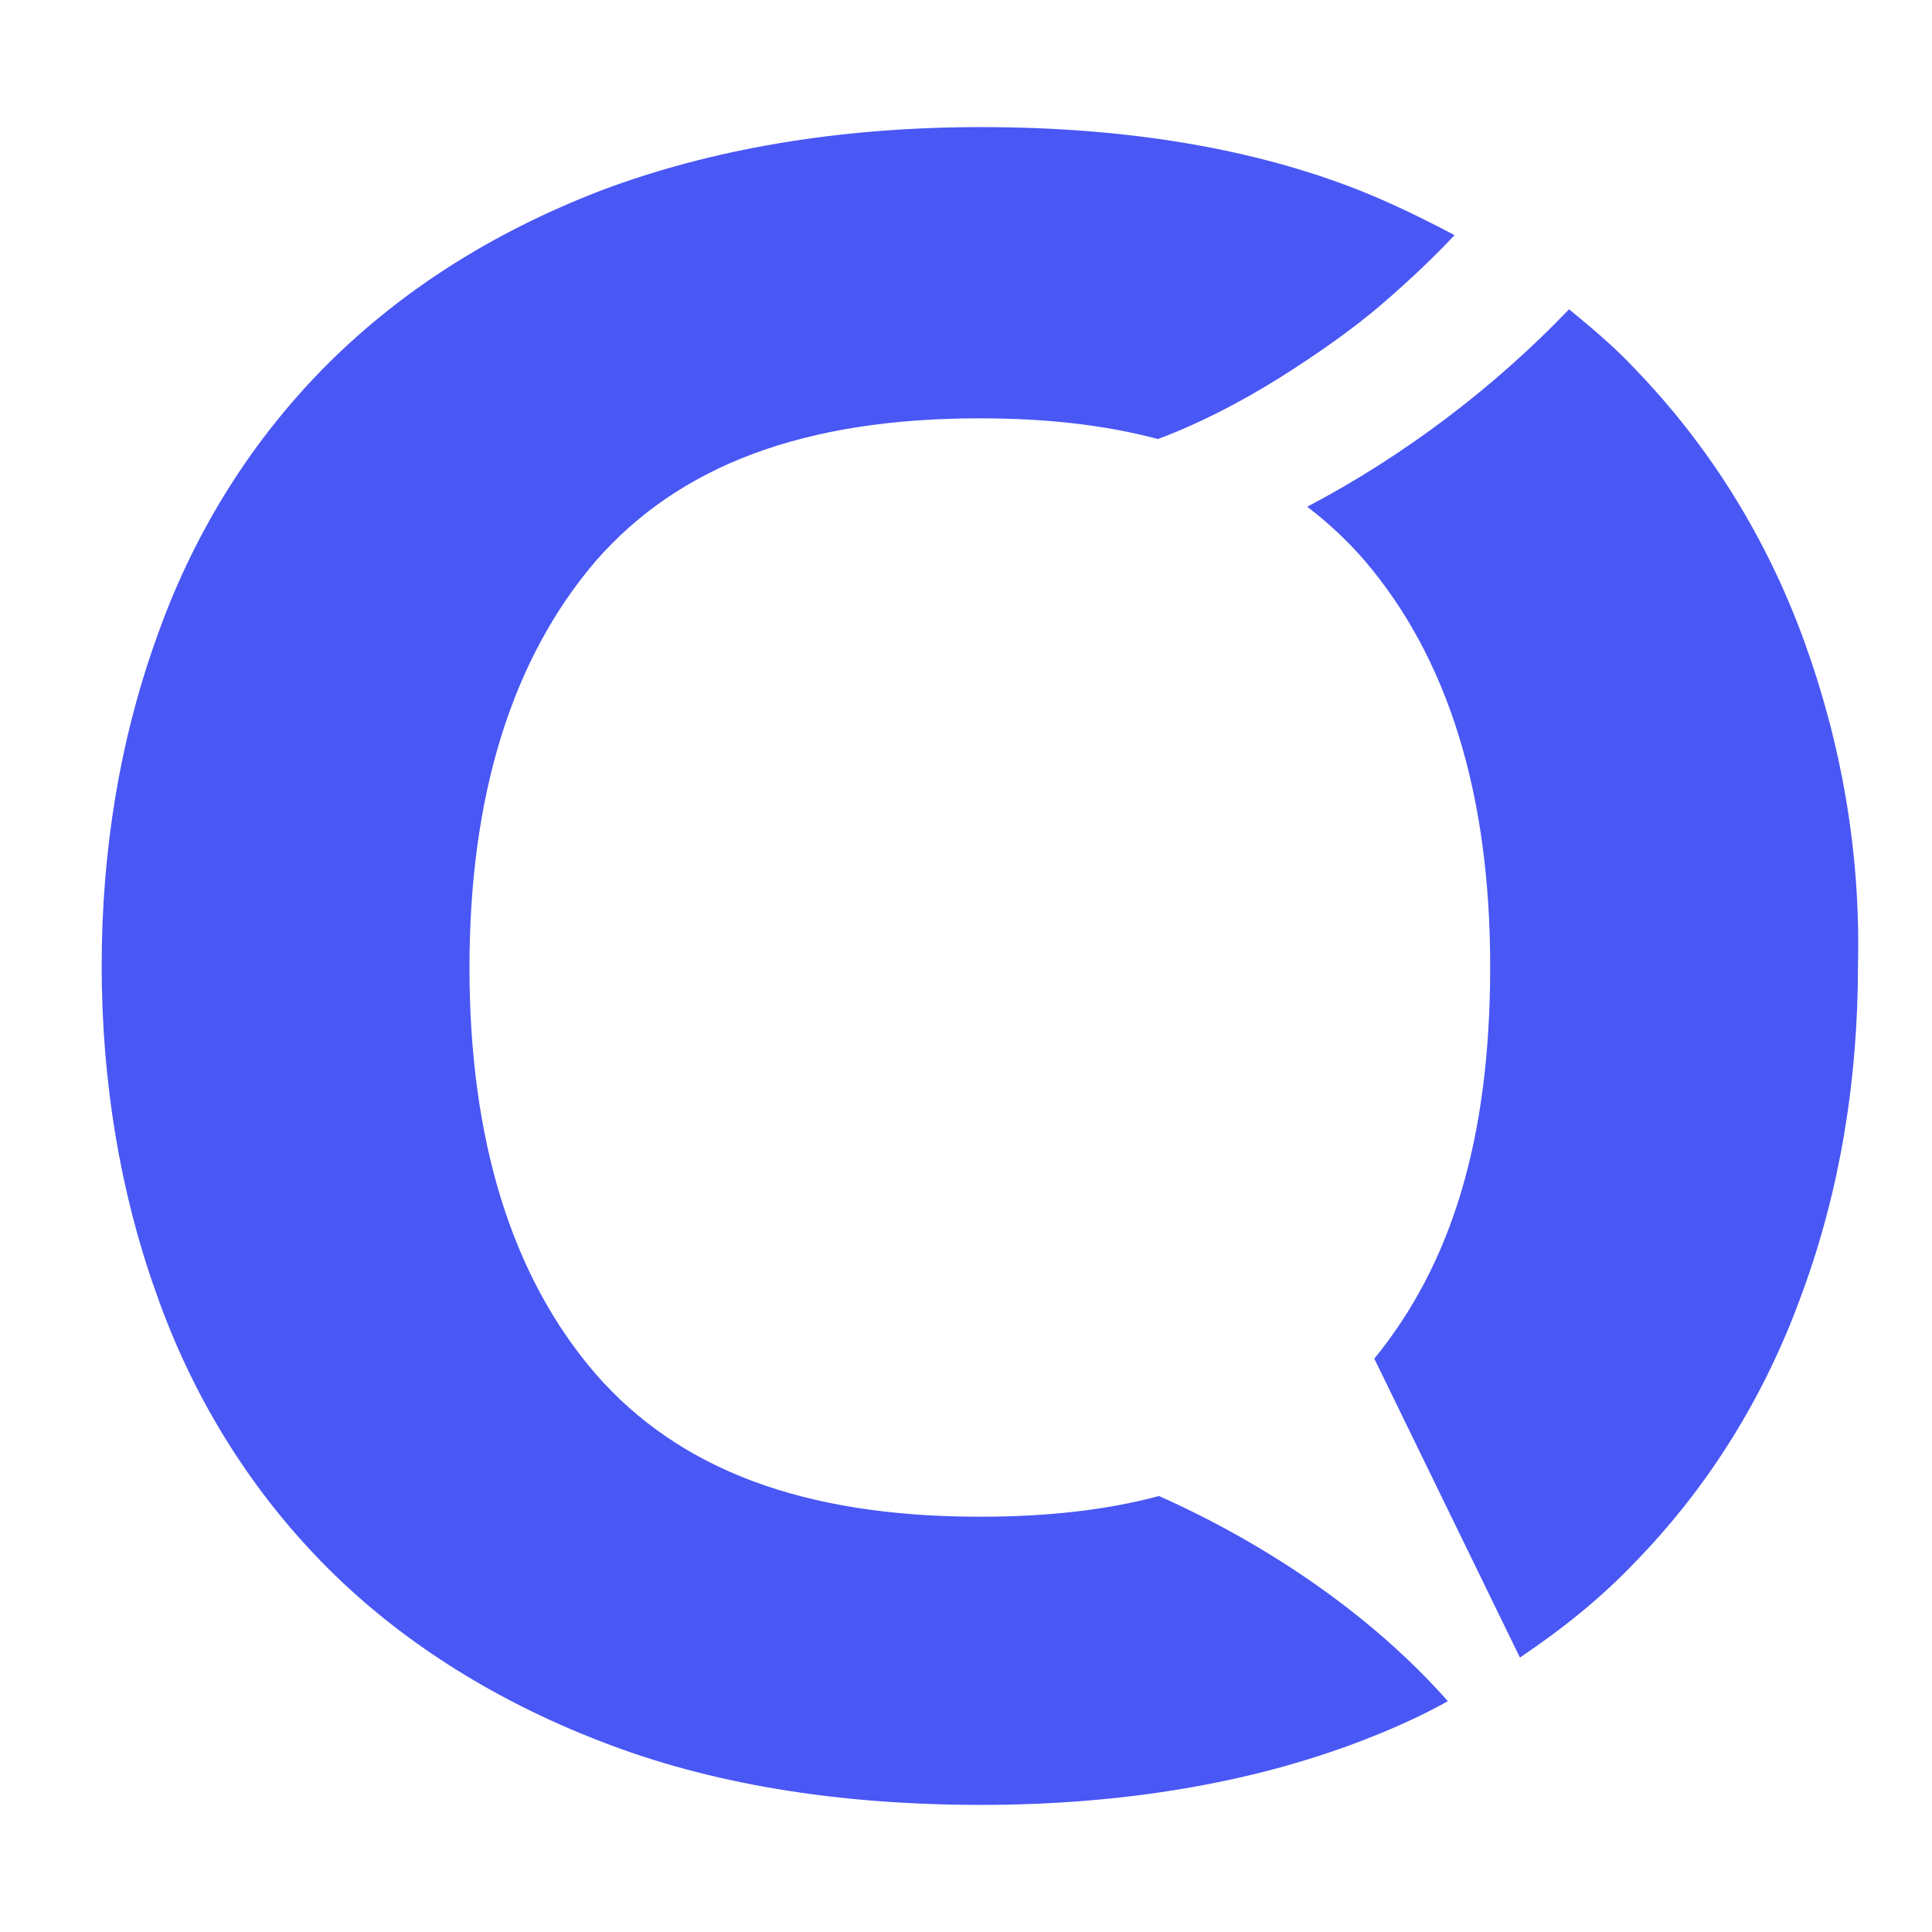
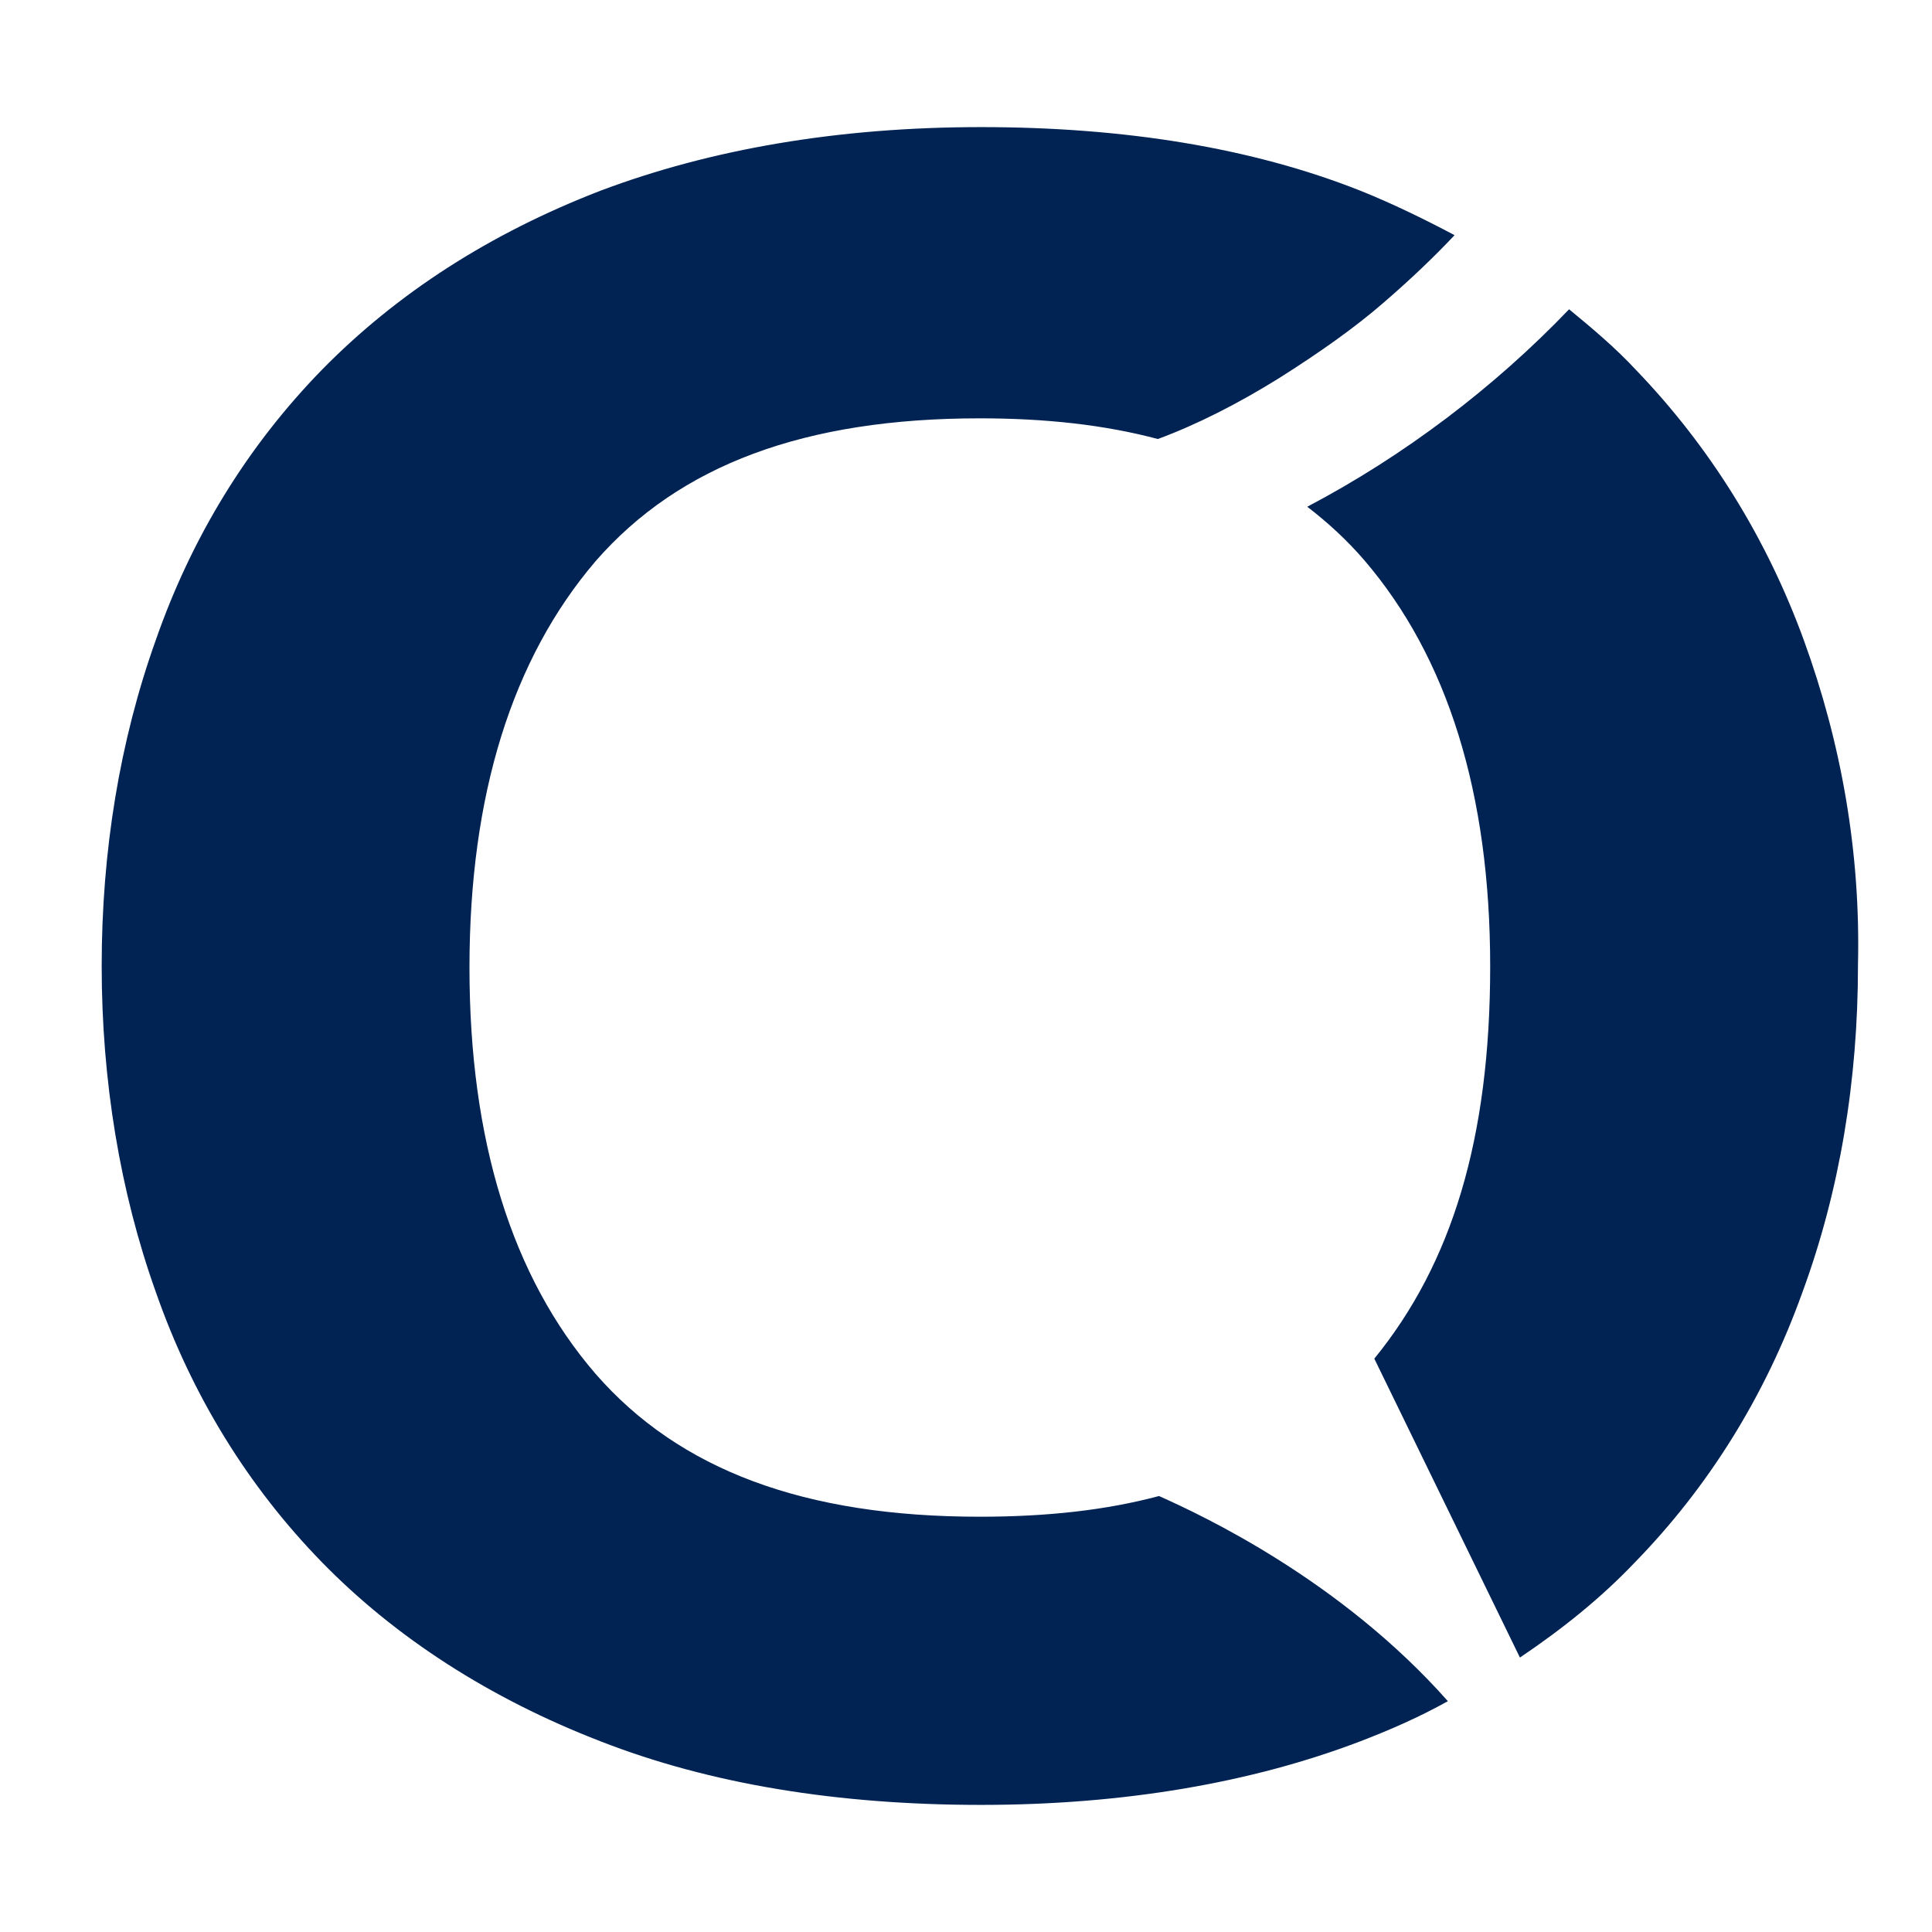
<svg xmlns="http://www.w3.org/2000/svg" width="32" height="32" viewBox="-2 -1 38 35" fill="none">
-   <path d="M34.544 16.477C34.597 14.257 34.214 12.111 33.48 10.094C32.745 8.077 31.628 6.285 30.181 4.78C29.776 4.343 29.319 3.959 28.862 3.583C27.392 5.119 25.616 6.466 23.712 7.467C24.116 7.776 24.499 8.13 24.829 8.513C26.478 10.433 27.31 13.113 27.31 16.508C27.31 19.902 26.553 22.356 25.031 24.223L27.895 30.102C28.734 29.537 29.492 28.928 30.151 28.235C31.598 26.752 32.715 24.968 33.45 22.921C34.184 20.926 34.544 18.758 34.544 16.485M26.605 2.123C26.021 1.814 25.391 1.505 24.754 1.25C22.625 0.406 20.113 0 17.295 0C14.476 0 11.972 0.437 9.813 1.25C7.632 2.093 5.81 3.267 4.333 4.772C2.864 6.278 1.769 8.069 1.065 10.087C0.352 12.081 0 14.249 0 16.5C0 18.751 0.36 20.941 1.065 22.913C1.777 24.953 2.886 26.745 4.333 28.228C5.78 29.71 7.632 30.907 9.813 31.75C11.972 32.593 14.483 33 17.295 33C20.106 33 22.625 32.563 24.754 31.75C25.361 31.517 25.923 31.269 26.478 30.96C24.371 28.581 21.658 27.309 20.796 26.925C19.753 27.204 18.591 27.332 17.272 27.332C13.824 27.332 11.365 26.414 9.716 24.524C8.066 22.612 7.234 19.925 7.234 16.53C7.234 13.135 8.074 10.456 9.716 8.536C11.365 6.647 13.824 5.728 17.272 5.728C18.561 5.728 19.731 5.856 20.773 6.135C21.53 5.856 22.347 5.442 23.157 4.938C23.967 4.426 24.656 3.937 25.211 3.455C25.743 2.996 26.201 2.559 26.605 2.13" fill="#4957F5" />
+   <path d="M34.544 16.477C34.597 14.257 34.214 12.111 33.48 10.094C32.745 8.077 31.628 6.285 30.181 4.78C29.776 4.343 29.319 3.959 28.862 3.583C27.392 5.119 25.616 6.466 23.712 7.467C24.116 7.776 24.499 8.13 24.829 8.513C26.478 10.433 27.31 13.113 27.31 16.508C27.31 19.902 26.553 22.356 25.031 24.223L27.895 30.102C28.734 29.537 29.492 28.928 30.151 28.235C31.598 26.752 32.715 24.968 33.45 22.921C34.184 20.926 34.544 18.758 34.544 16.485M26.605 2.123C26.021 1.814 25.391 1.505 24.754 1.25C22.625 0.406 20.113 0 17.295 0C14.476 0 11.972 0.437 9.813 1.25C7.632 2.093 5.81 3.267 4.333 4.772C2.864 6.278 1.769 8.069 1.065 10.087C0.352 12.081 0 14.249 0 16.5C0 18.751 0.36 20.941 1.065 22.913C1.777 24.953 2.886 26.745 4.333 28.228C5.78 29.71 7.632 30.907 9.813 31.75C11.972 32.593 14.483 33 17.295 33C20.106 33 22.625 32.563 24.754 31.75C25.361 31.517 25.923 31.269 26.478 30.96C24.371 28.581 21.658 27.309 20.796 26.925C19.753 27.204 18.591 27.332 17.272 27.332C13.824 27.332 11.365 26.414 9.716 24.524C8.066 22.612 7.234 19.925 7.234 16.53C7.234 13.135 8.074 10.456 9.716 8.536C11.365 6.647 13.824 5.728 17.272 5.728C18.561 5.728 19.731 5.856 20.773 6.135C21.53 5.856 22.347 5.442 23.157 4.938C23.967 4.426 24.656 3.937 25.211 3.455C25.743 2.996 26.201 2.559 26.605 2.13" fill="#002353" />
</svg>
